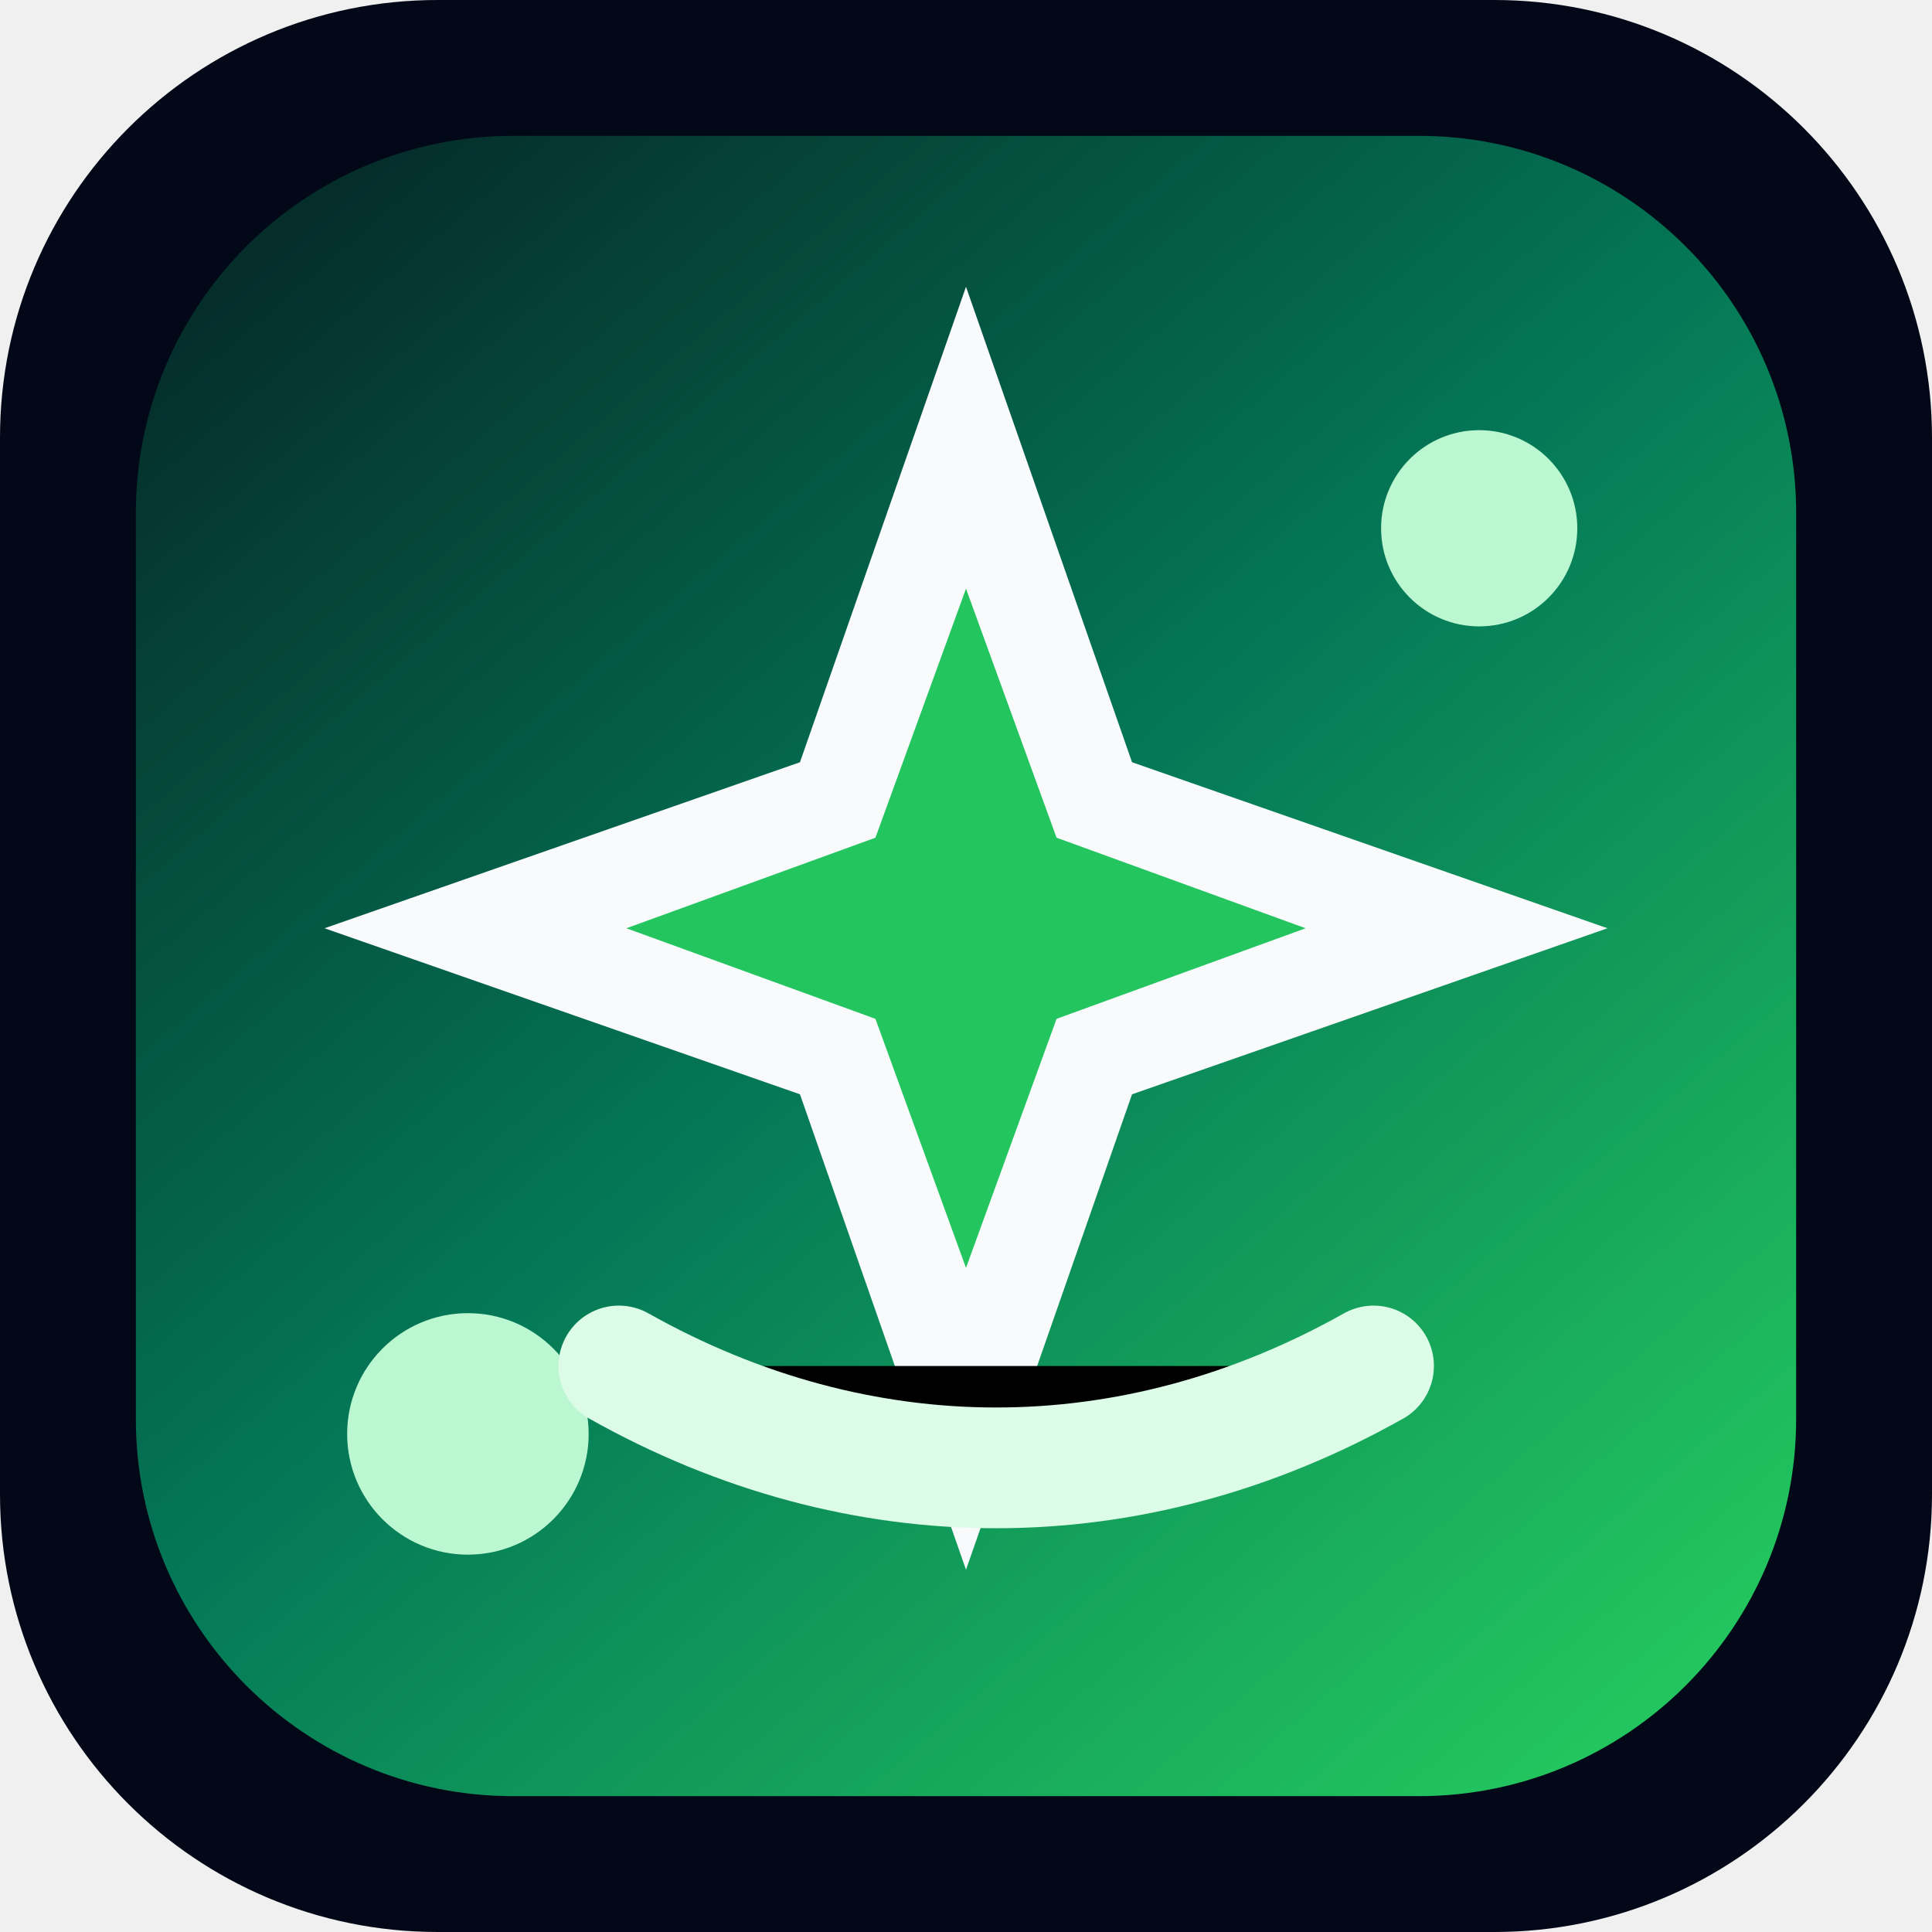
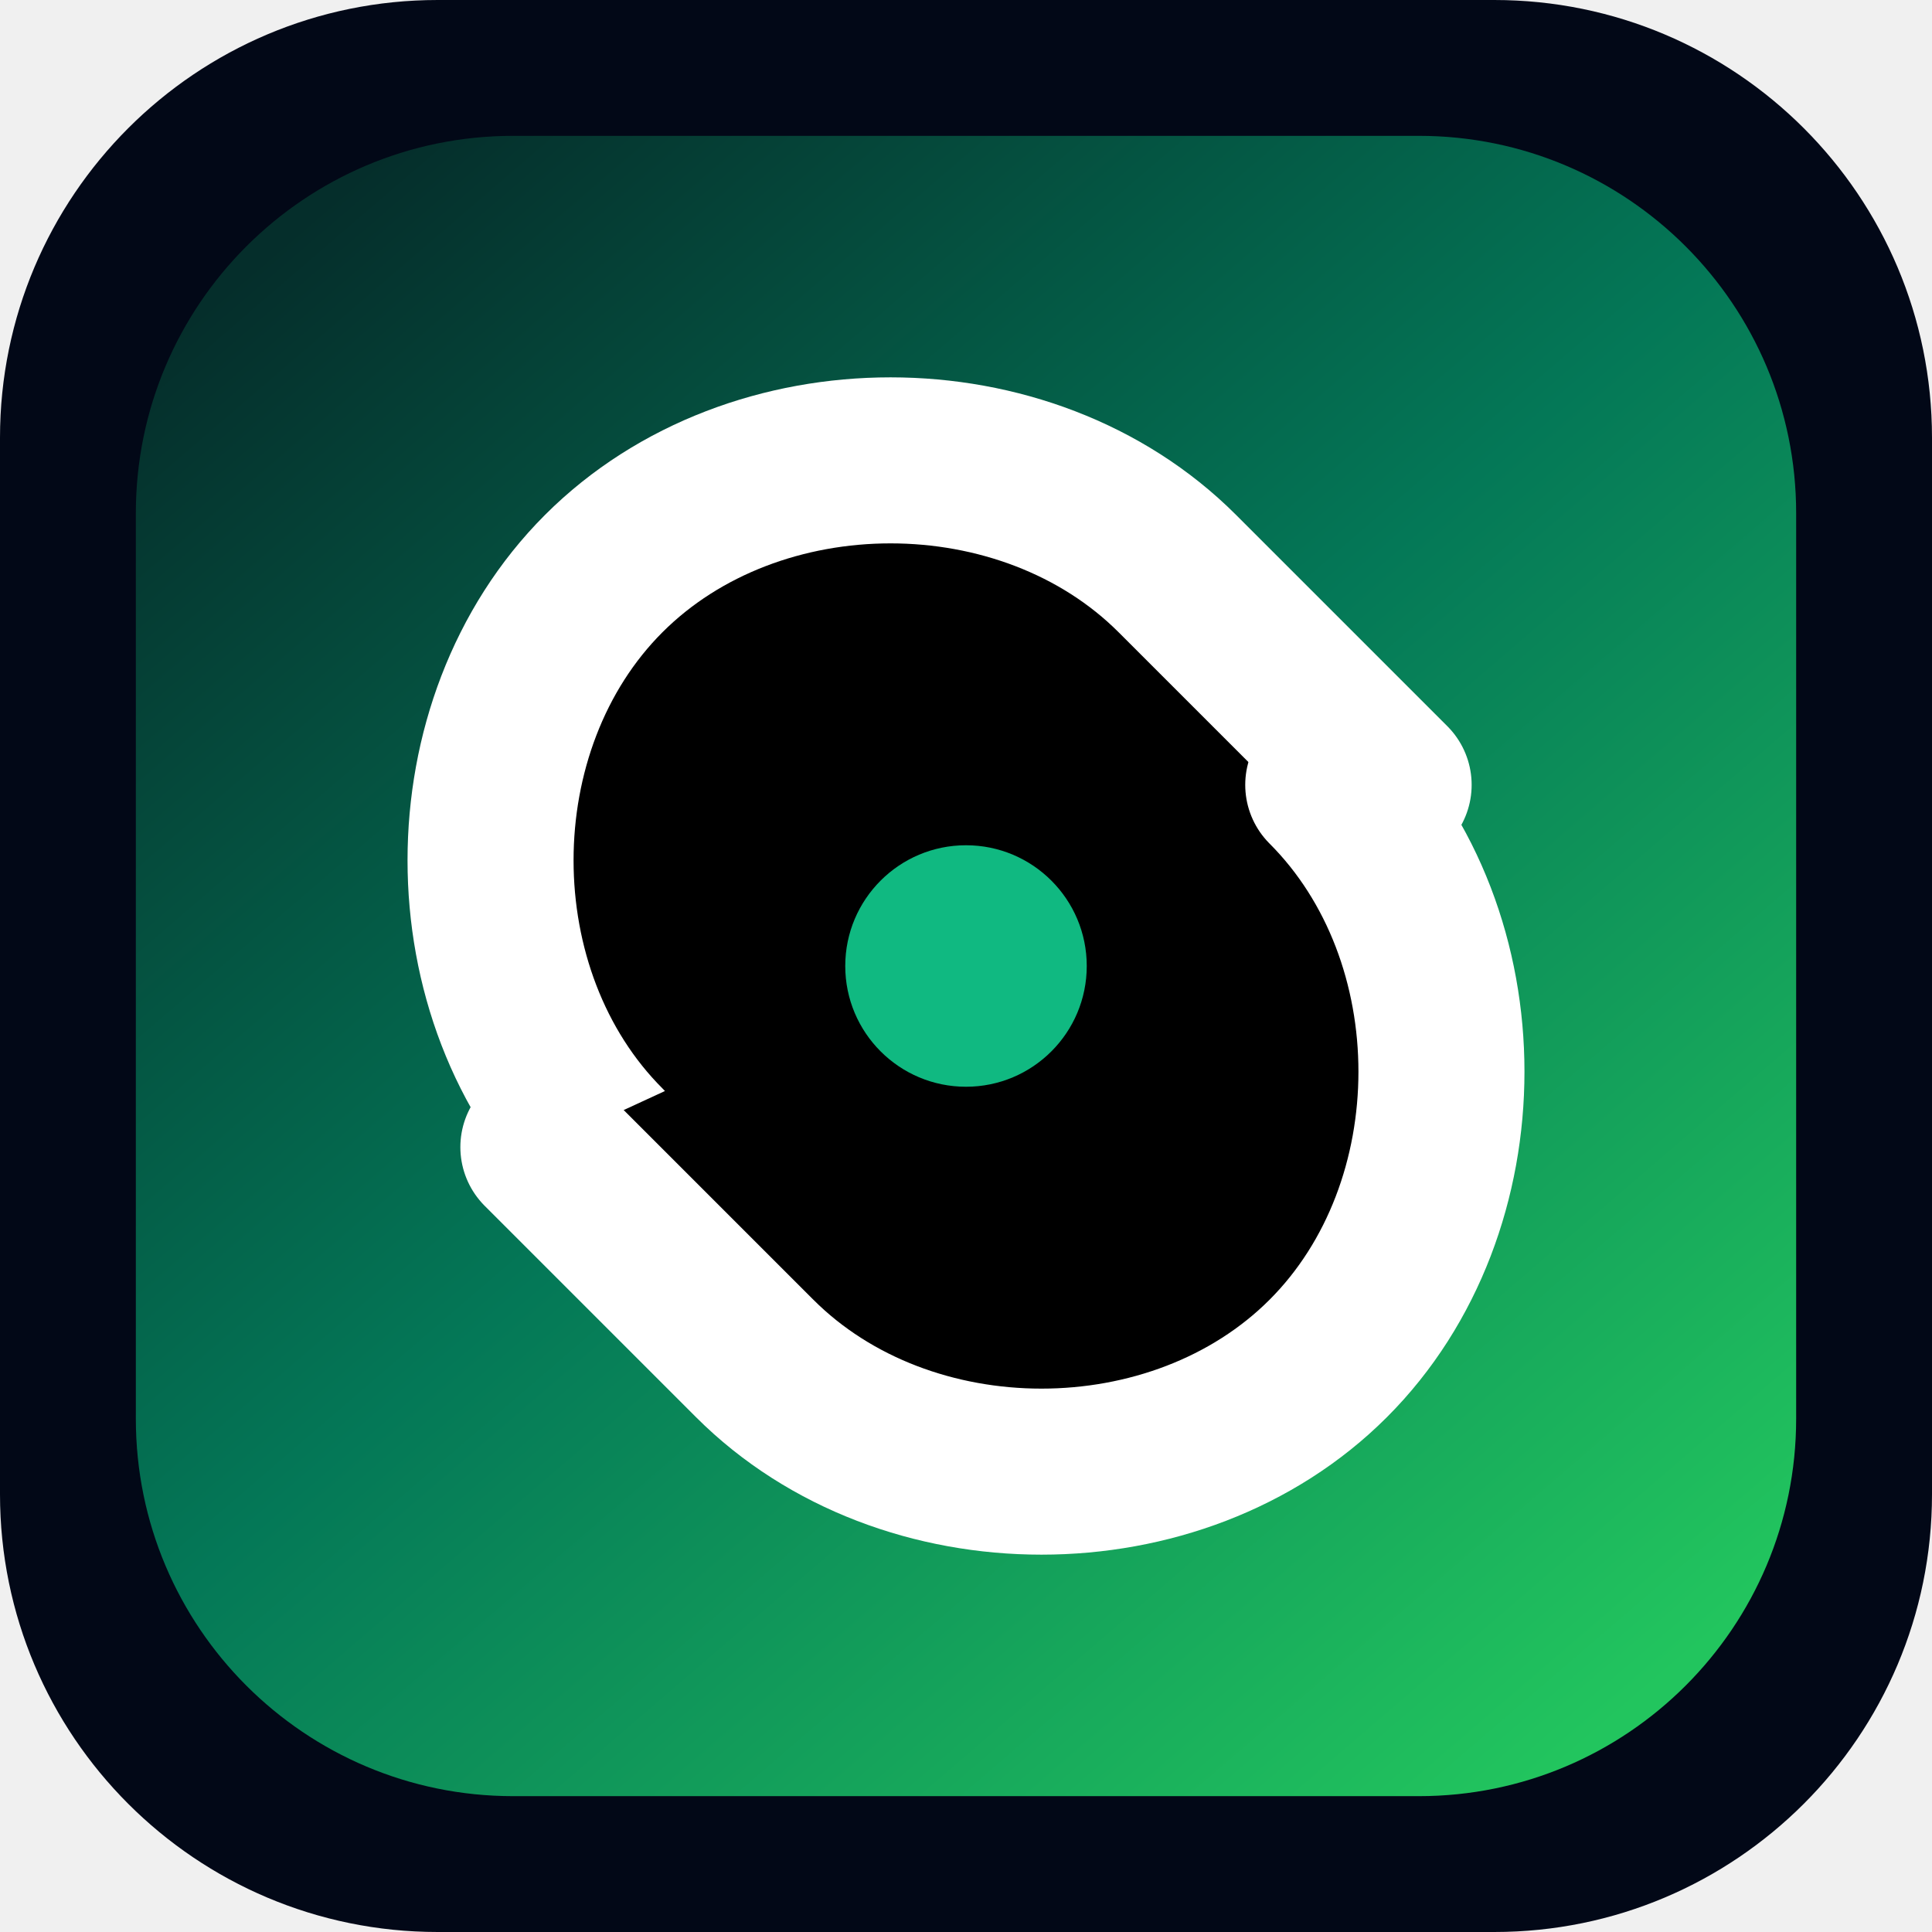
<svg xmlns="http://www.w3.org/2000/svg" viewBox="0 0 512 512">
  <defs>
    <linearGradient id="bg" x1="84" y1="56" x2="428" y2="456" gradientUnits="userSpaceOnUse">
      <stop stop-color="#052E2B" />
      <stop offset=".48" stop-color="#047857" />
      <stop offset="1" stop-color="#22C55E" />
    </linearGradient>
  </defs>
  <rect width="512" height="512" rx="116" fill="#020817" />
  <rect x="36" y="36" width="440" height="440" rx="100" fill="url(#bg)" />
-   <path d="M256 76l44 126 126 44-126 44-44 126-44-126-126-44 126-44 44-126Z" fill="#F8FAFC" />
-   <path d="M256 156l24 66 66 24-66 24-24 66-24-66-66-24 66-24 24-66Z" fill="#22C55E" />
-   <circle cx="124" cy="380" r="32" fill="#BBF7D0" />
-   <circle cx="392" cy="140" r="26" fill="#BBF7D0" />
-   <path d="M164 362c64 36 136 36 200 0" stroke="#DCFCE7" stroke-width="32" stroke-linecap="round" />
+   <path d="M160 304c-40-40-40-112 0-152s112-40 152 0l56 56" stroke="#FFFFFF" stroke-width="44" stroke-linecap="round" stroke-linejoin="round" />
+   <path d="M352 208c40 40 40 112 0 152s-112 40-152 0l-56-56" stroke="#FFFFFF" stroke-width="44" stroke-linecap="round" stroke-linejoin="round" />
+   <circle cx="256" cy="256" r="32" fill="#10B981" />
</svg>
